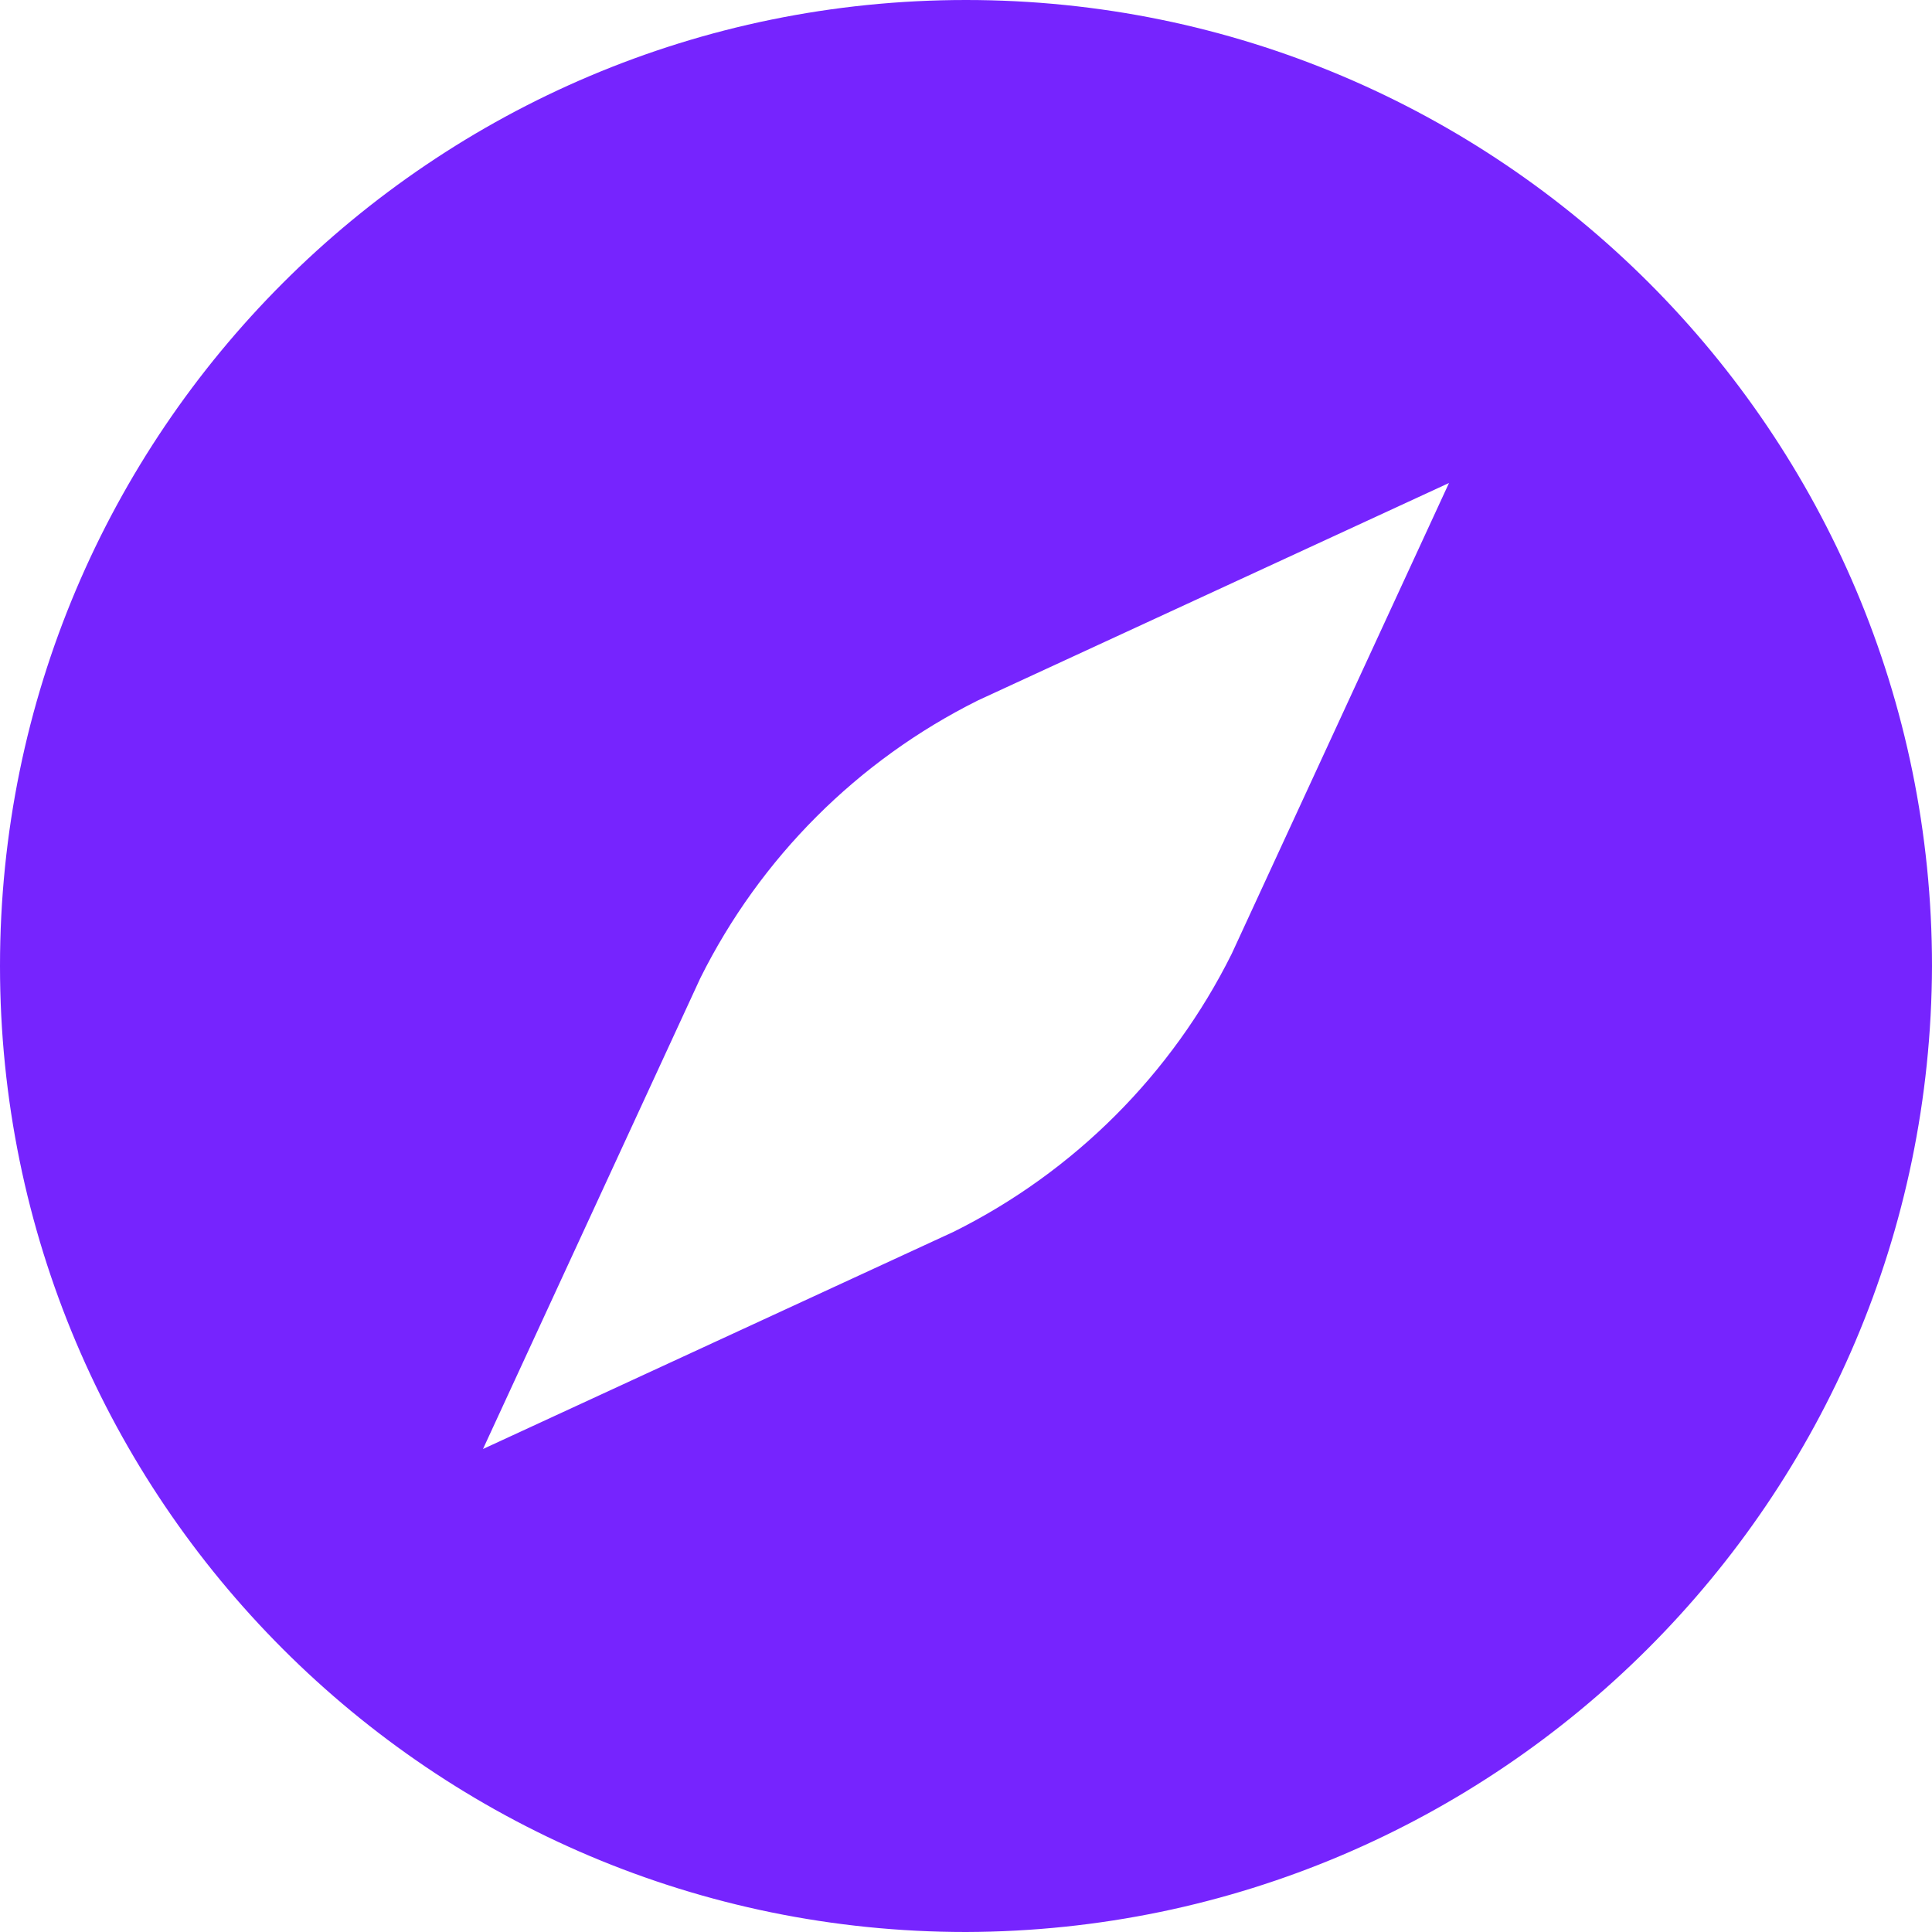
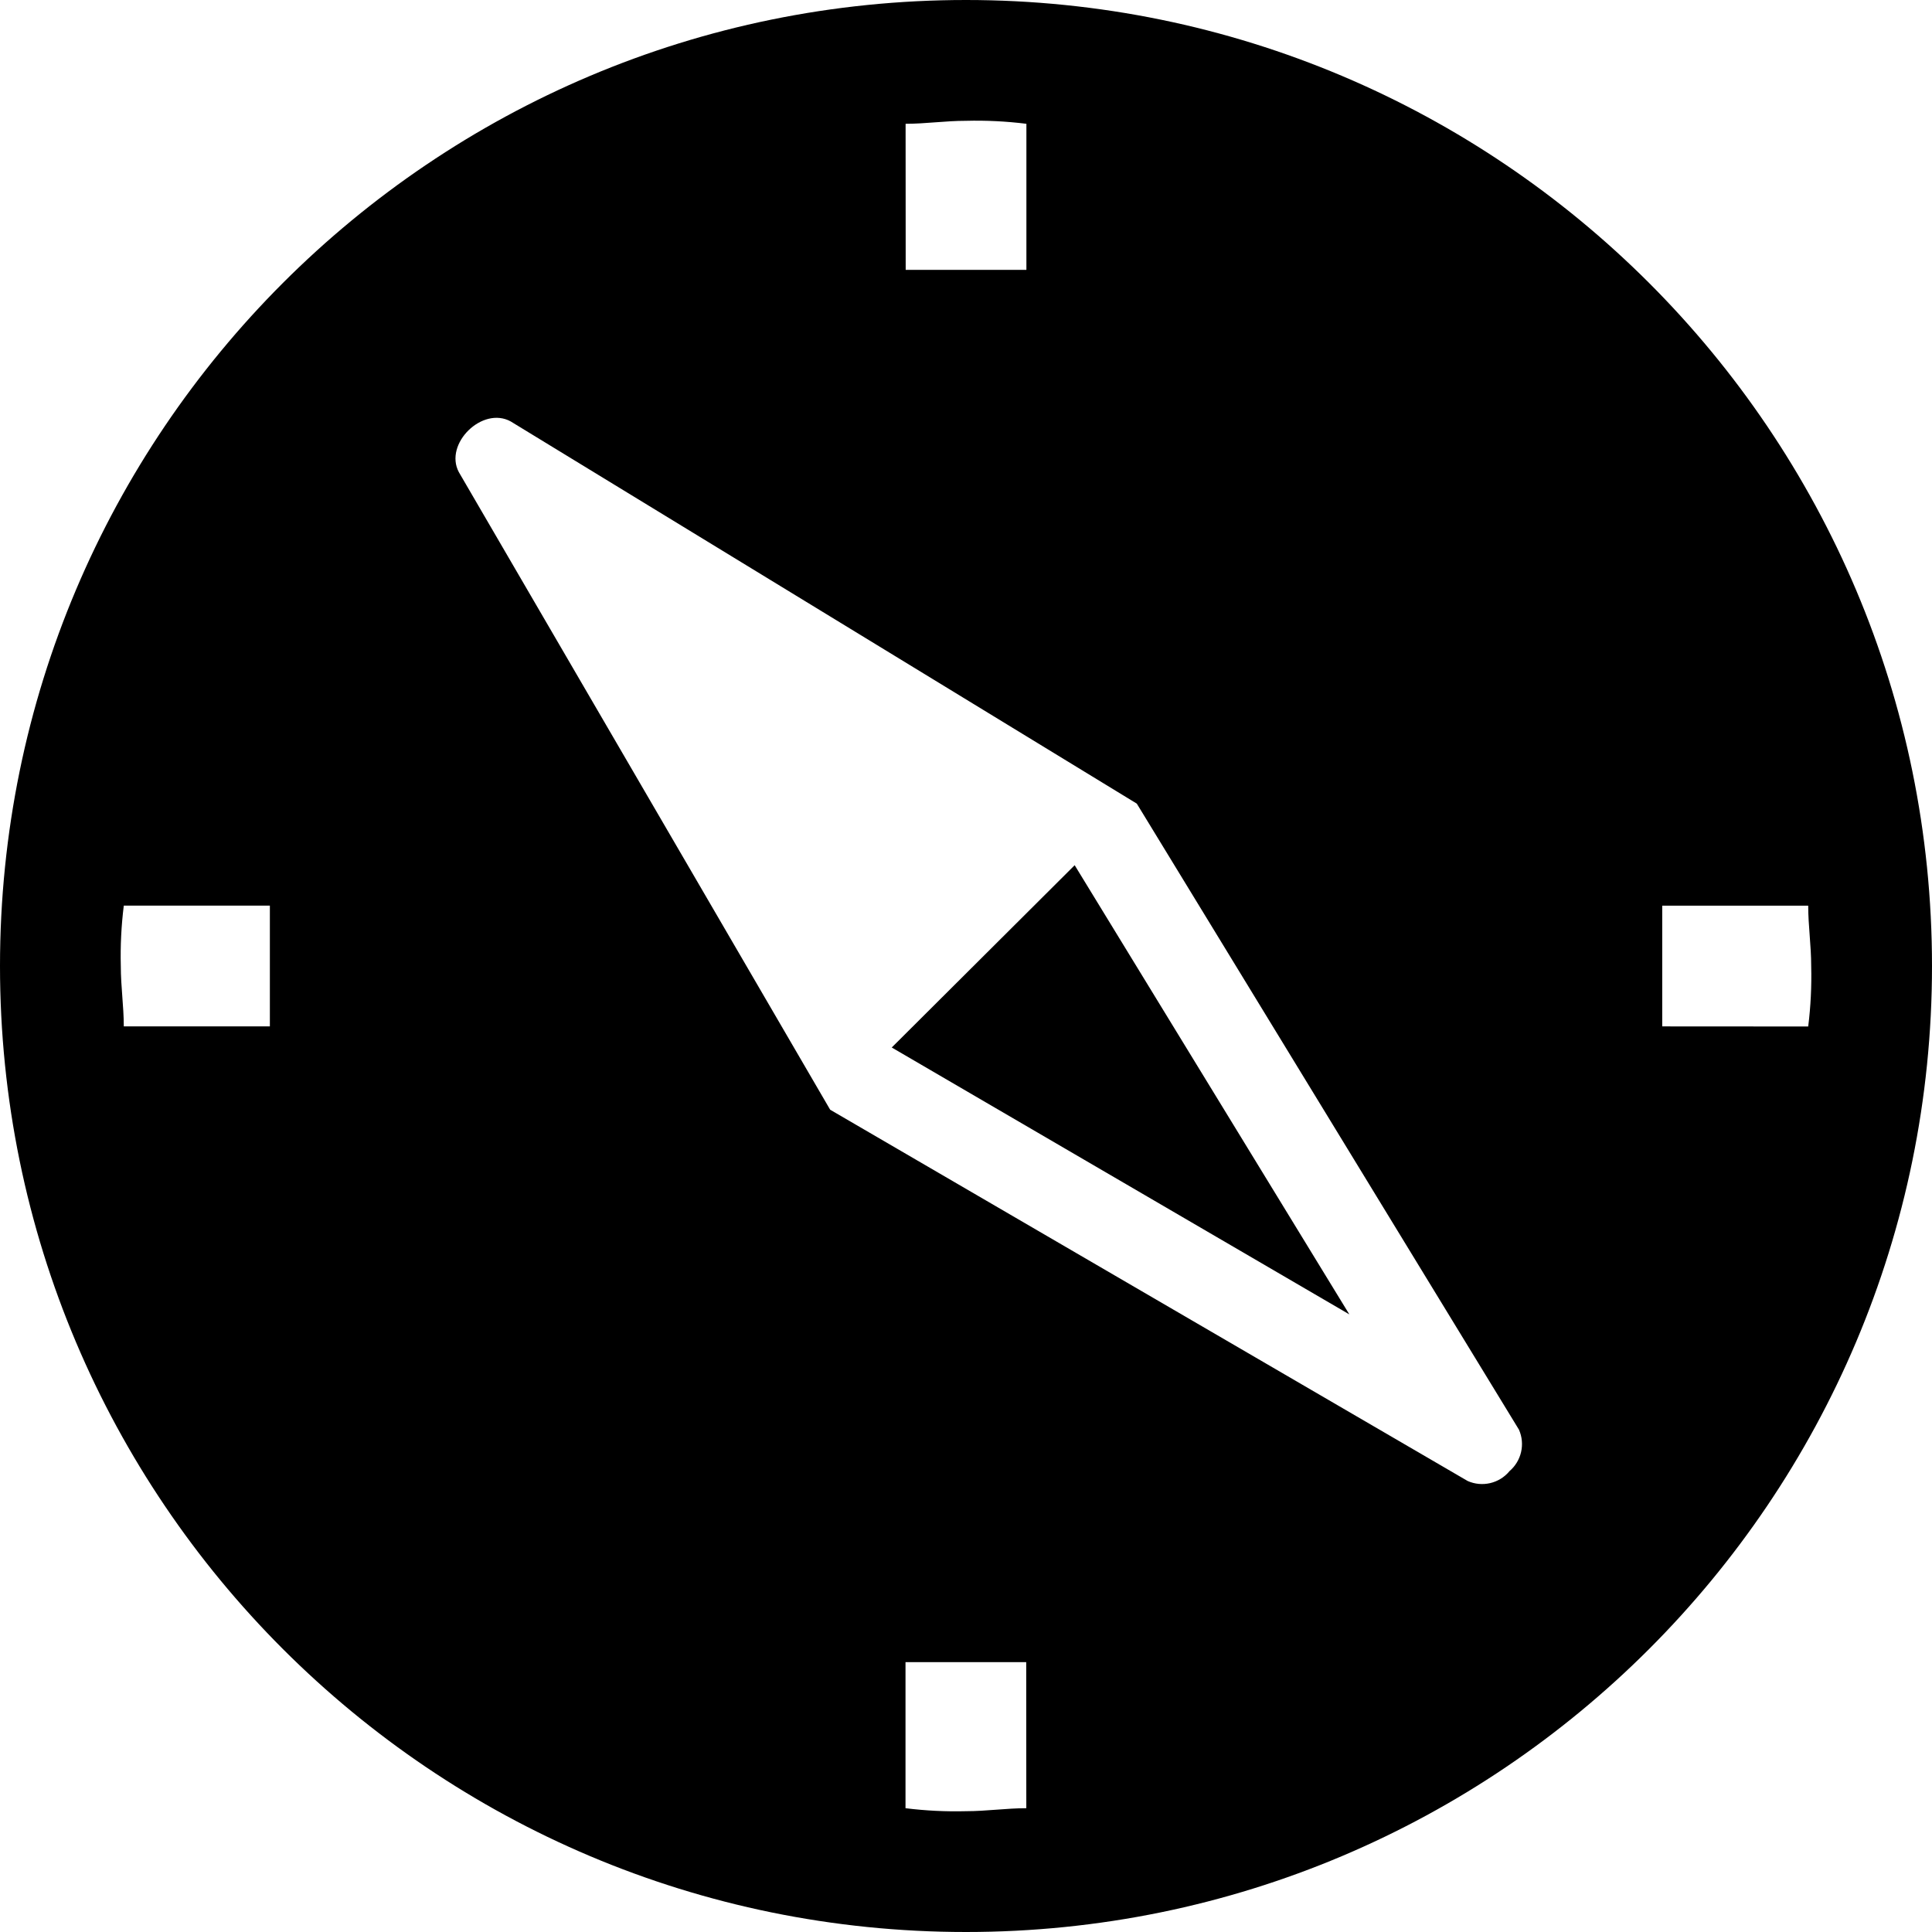
- <svg xmlns="http://www.w3.org/2000/svg" id="Explore" width="20" height="20" viewBox="0 0 20 20">
-   <path id="Path_103" data-name="Path 103" d="M140,20a10,10,0,1,1,10-10A10.029,10.029,0,0,1,140,20Zm5-15-4.875,2.25a6.4,6.4,0,0,0-2.875,2.875L135,15l4.875-2.25a6.4,6.4,0,0,0,2.875-2.875Z" transform="translate(-130)" fill="#7624fe" />
+ <svg xmlns="http://www.w3.org/2000/svg" width="21.334" height="21.334" viewBox="0 0 21.334 21.334">
+   <g id="compass-solid" transform="translate(-1.333 -1.333)">
+     <path id="Path_204" data-name="Path 204" d="M12,1.333A10.667,10.667,0,1,0,22.667,12,10.667,10.667,0,0,0,12,1.333ZM4.313,12.667H2.7c0-.22-.033-.44-.033-.667a4.47,4.47,0,0,1,.033-.667H4.313ZM11.333,2.7c.22,0,.44-.033.667-.033a4.47,4.47,0,0,1,.667.033V4.313H11.334Zm1.333,18.6c-.22,0-.44.033-.667.033a4.469,4.469,0,0,1-.667-.033V19.687h1.333ZM18,17.58a.393.393,0,0,1-.46.107l-7.04-4.1L6.4,6.547c-.167-.313.26-.733.573-.56l6.913,4.22,4.22,6.913a.393.393,0,0,1-.107.46Zm1.688-4.913V11.334H21.3c0,.22.033.44.033.667a4.469,4.469,0,0,1-.033.667Z" />
+     <path id="Path_205" data-name="Path 205" d="M11.18,12.9l5.053,2.947L13.2,10.887Z" />
+   </g>
</svg>
